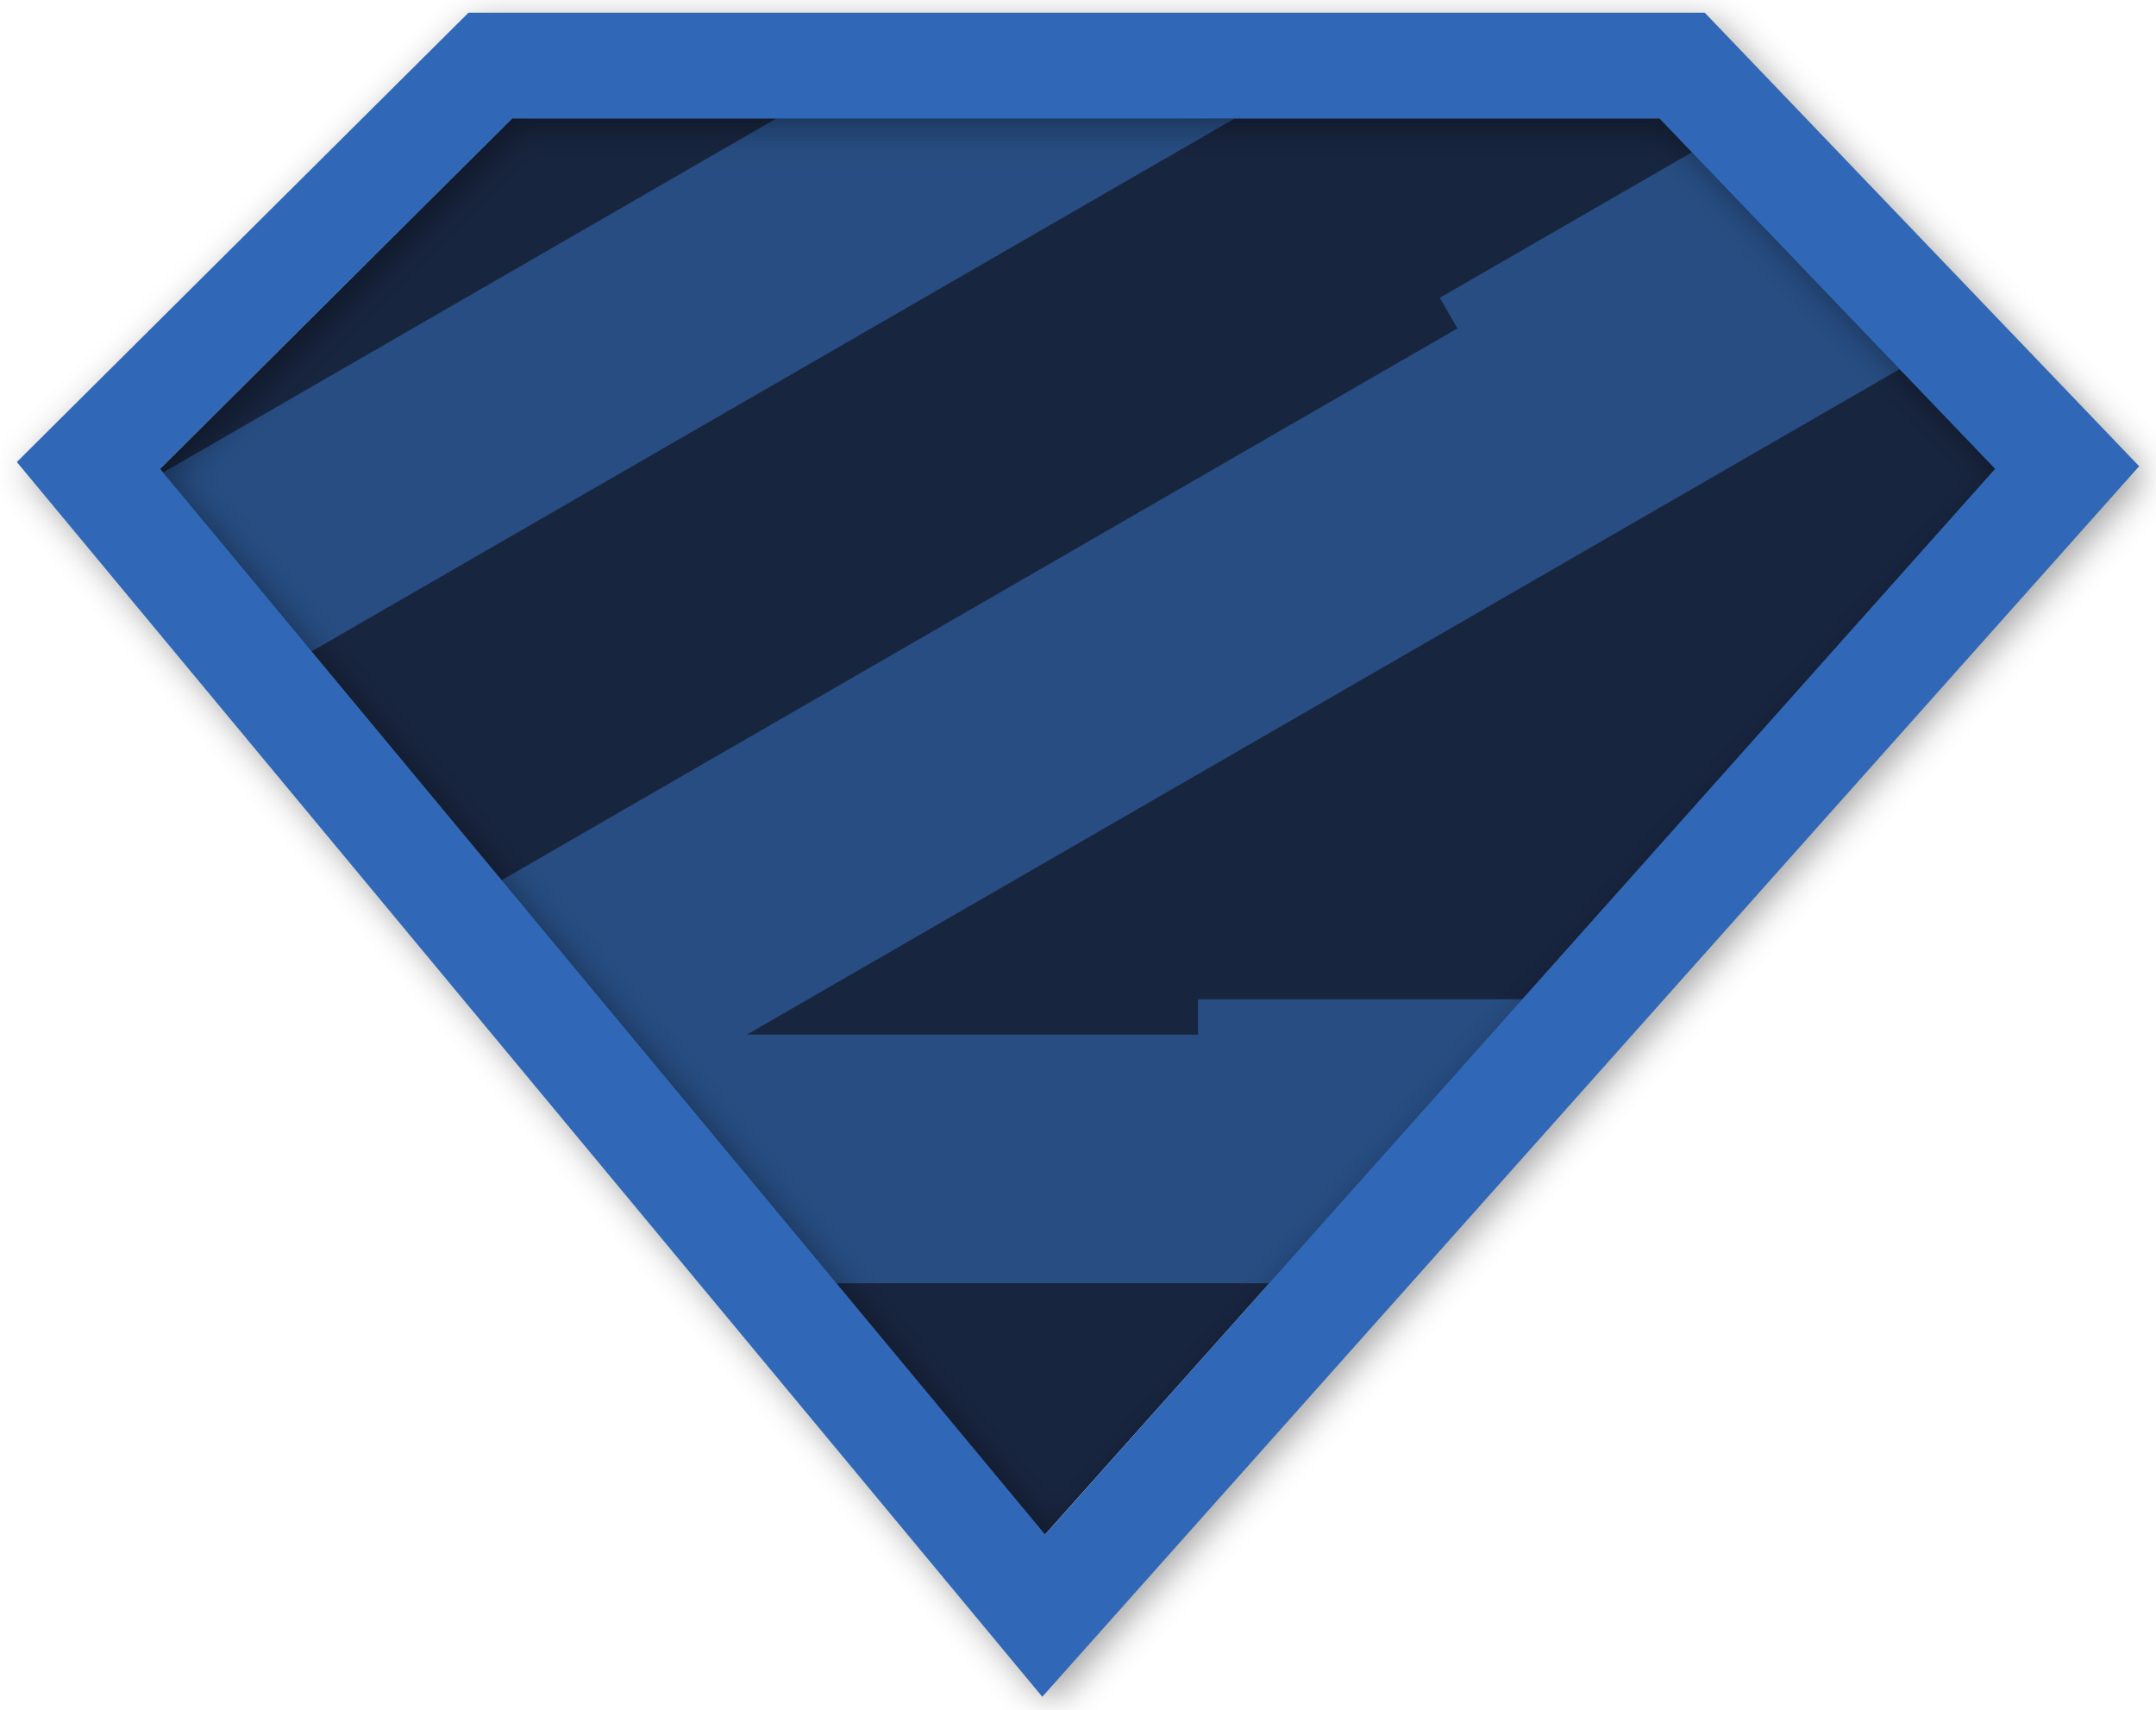
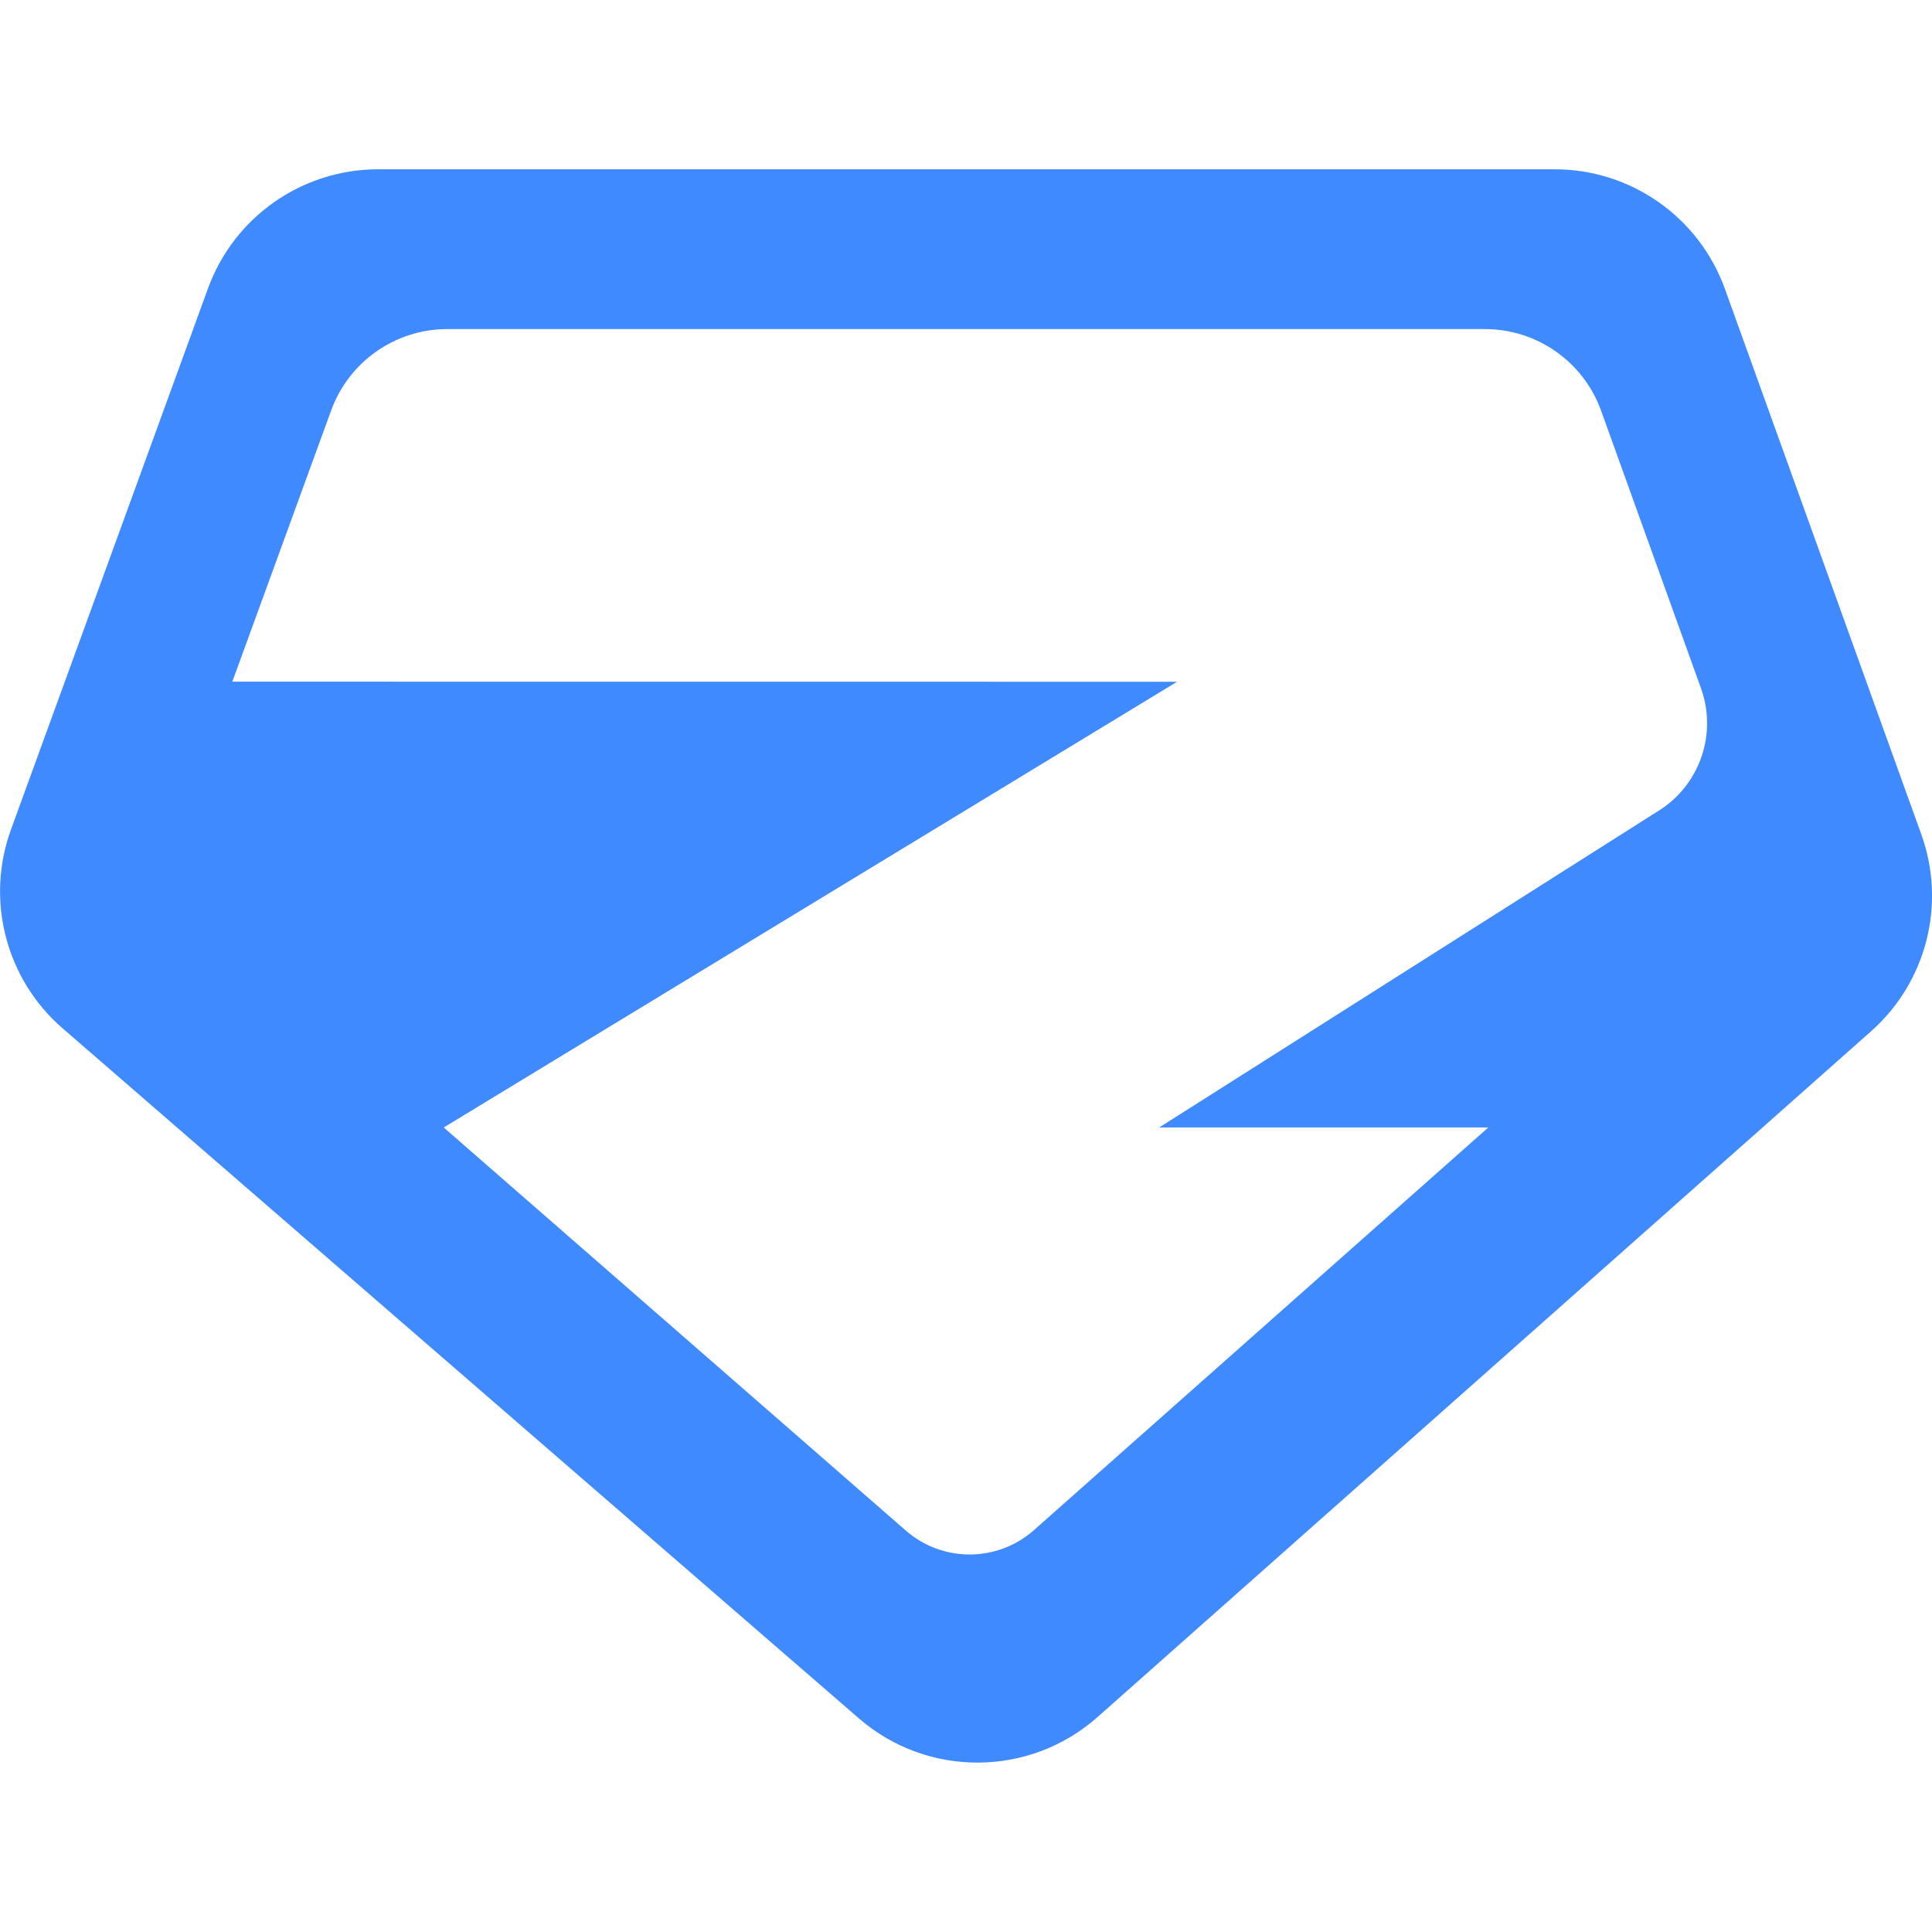
- <svg xmlns="http://www.w3.org/2000/svg" xmlns:xlink="http://www.w3.org/1999/xlink" width="256" height="203" viewBox="0 0 256 203">
-   <defs>
-     <filter id="a" width="105.2%" height="106.5%" x="-2.2%" y="-2.8%" filterUnits="objectBoundingBox">
-       <feOffset dx="1" dy="1" in="SourceAlpha" result="shadowOffsetOuter1" />
-       <feGaussianBlur in="shadowOffsetOuter1" result="shadowBlurOuter1" stdDeviation="2" />
-       <feColorMatrix in="shadowBlurOuter1" values="0 0 0 0 0 0 0 0 0 0 0 0 0 0 0 0 0 0 0.36 0" />
-     </filter>
-     <path id="b" d="M200.42 0H53.63L0 53.355l121.76 146.624 9.714-10.9L252 53.857 200.42 0Zm-5.362 12.562 39.84 41.6-112.8 126.558L17 54.162l41.815-41.6h136.243Z" />
-   </defs>
-   <path fill="#18253F" d="M60.816 14.033h136.278l39.933 41.69-112.989 126.554L18.957 55.724z" />
-   <path fill="#274D82" d="M151.427 152.386H98.013l-24.124-29.534 68.364-.002.002-4.19h39.078z" />
-   <path fill="#274D82" d="m225.56 43.834-147.382 85.09-19.226-24.051 114.099-65.877-2.096-3.631 30.391-17.546zM146.596 14.075 35.93 77.968 18.719 56.483l74.095-42.78z" />
-   <g transform="translate(2 1.51)">
-     <use xlink:href="#b" filter="url(#a)" />
-     <use xlink:href="#b" fill="#3068B7" />
-   </g>
+ <svg xmlns="http://www.w3.org/2000/svg" viewBox="0 0 24 24" fill="#408AFF">
+   <path d="M2.584 3.582a2.25 2.25 0 0 1 2.112-1.479h14.617c.948 0 1.794.595 2.115 1.487l2.44 6.777a2.25 2.25 0 0 1-.624 2.443l-9.61 8.52a2.25 2.25 0 0 1-2.963.018L.776 12.773a2.25 2.25 0 0 1-.64-2.467Zm12.038 4.887-9.11 5.537 5.74 5.007a1.206 1.206 0 0 0 1.593-.006l5.643-5.001H14.4l6.239-3.957c.488-.328.69-.947.491-1.5l-1.24-3.446a1.535 1.535 0 0 0-1.456-1.015H5.545a1.535 1.535 0 0 0-1.431 1.01l-1.228 3.37z" />
</svg>
